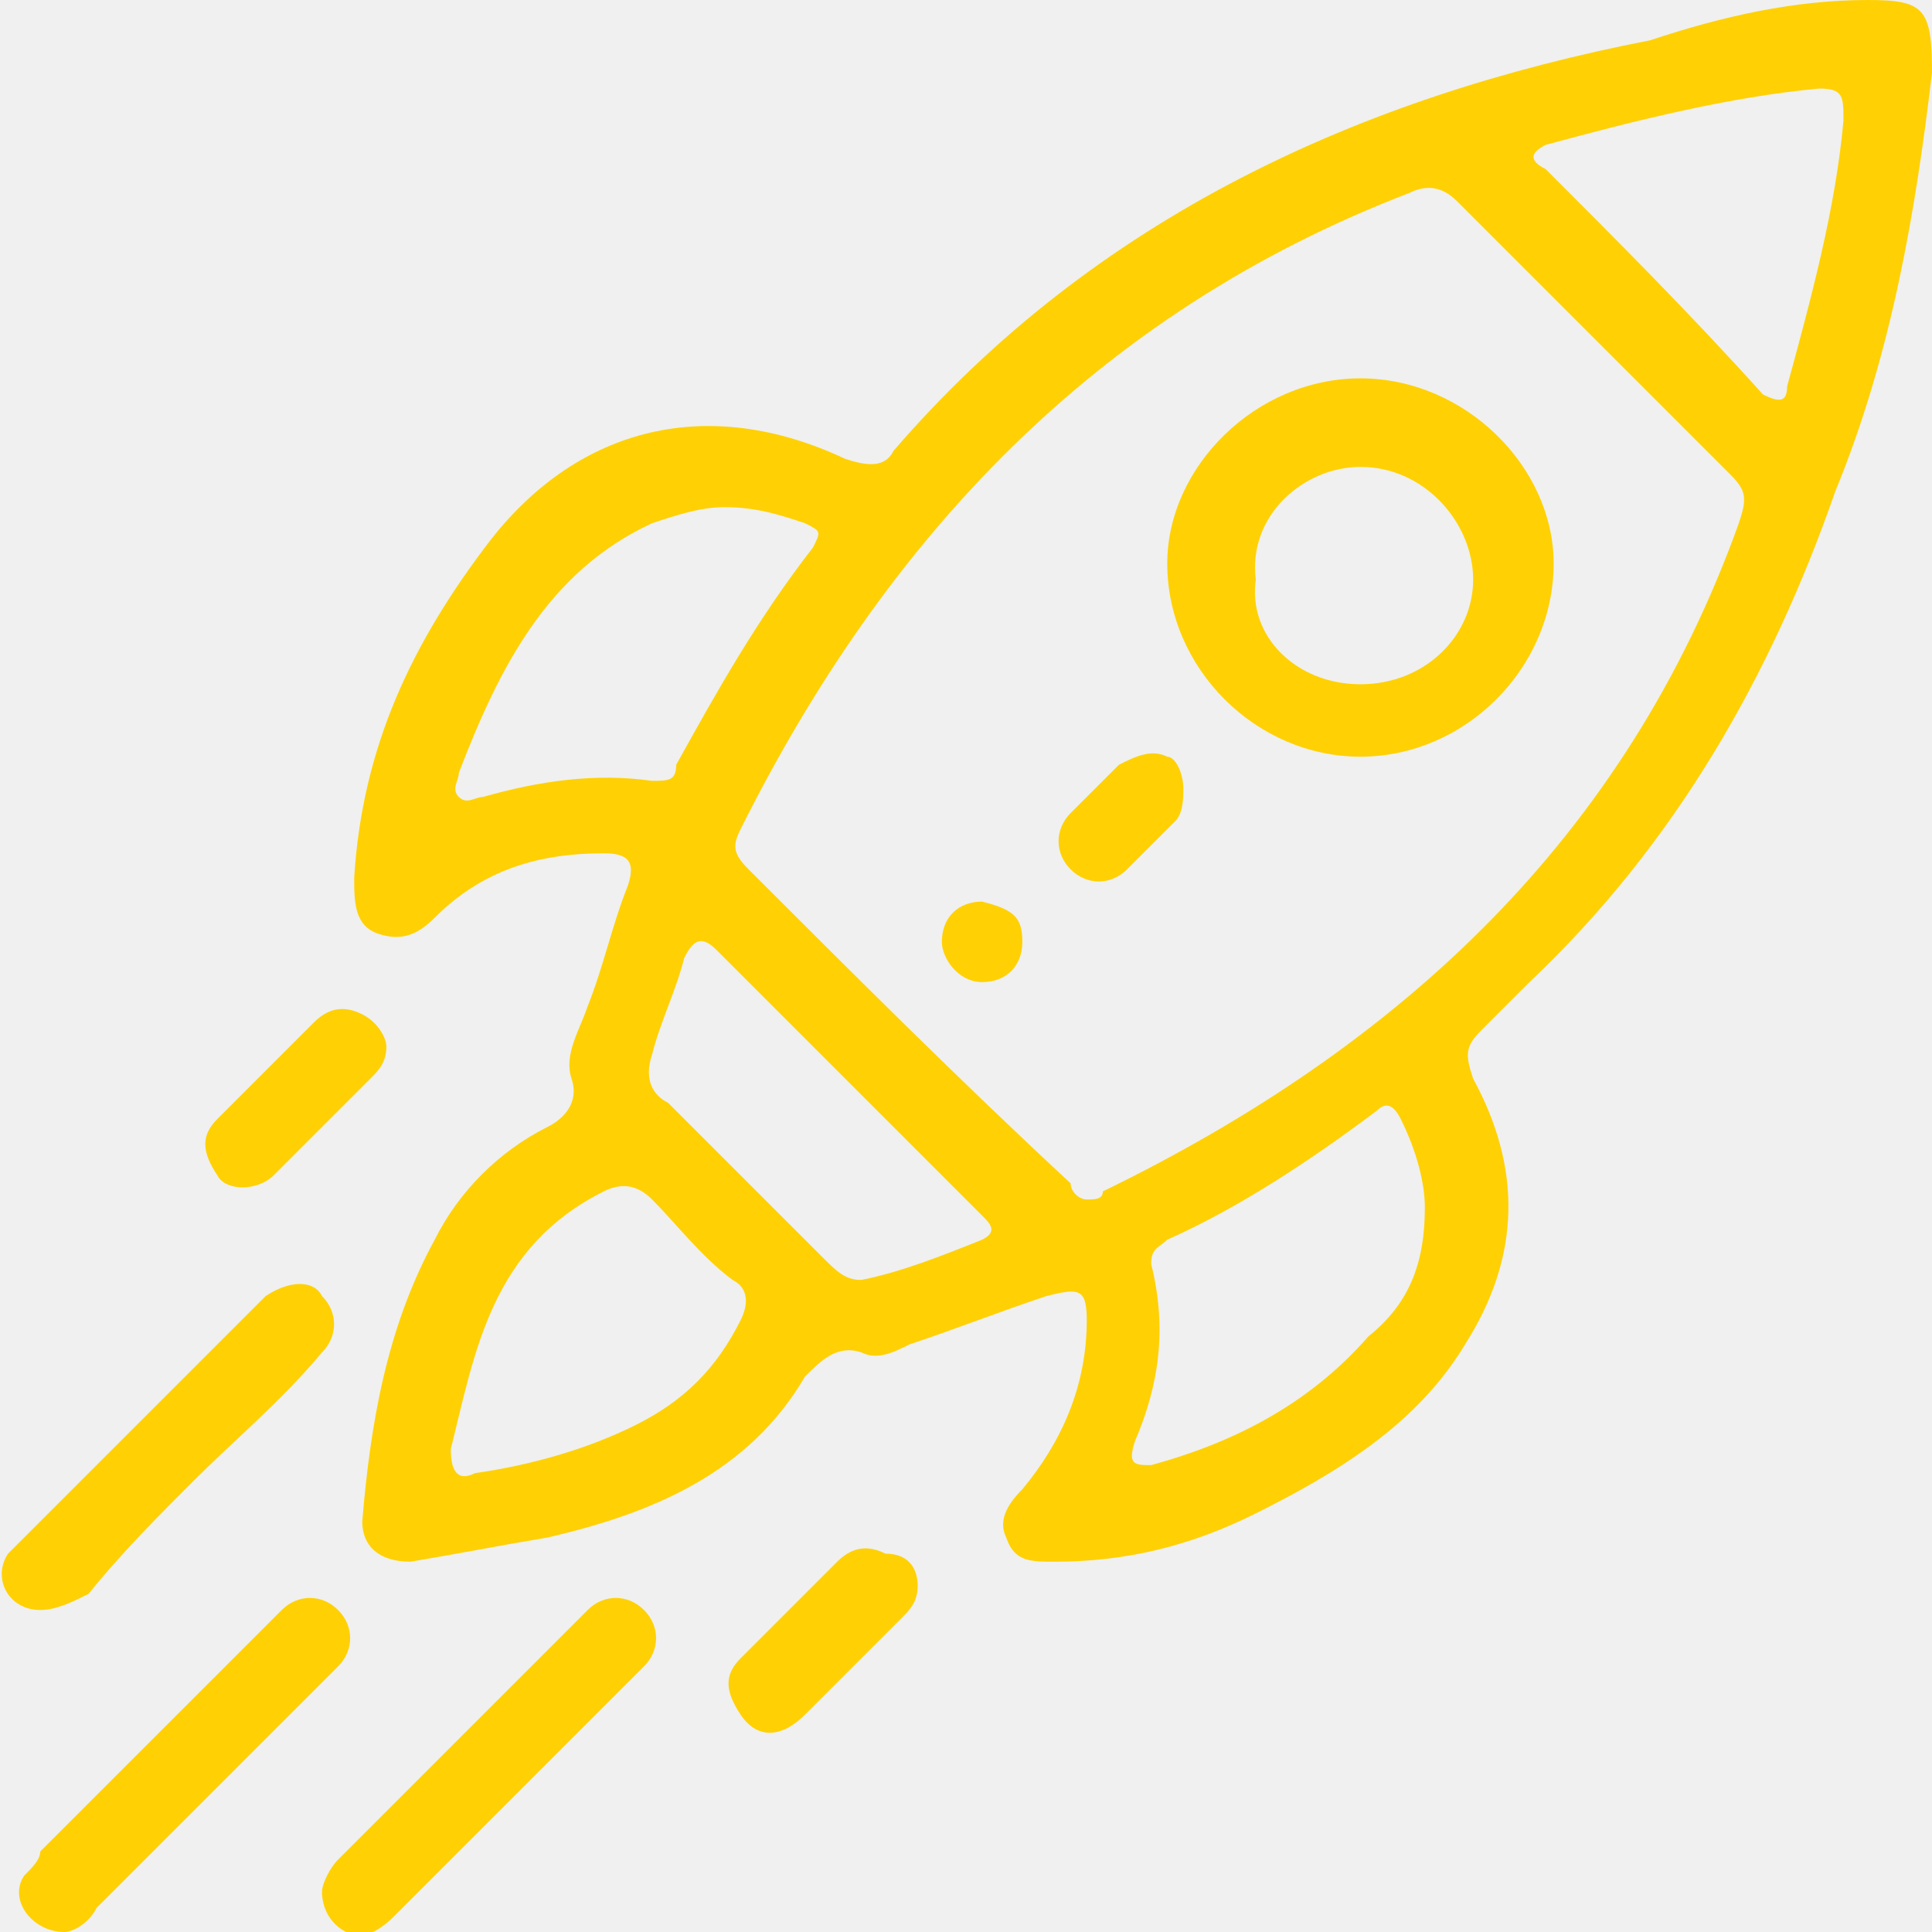
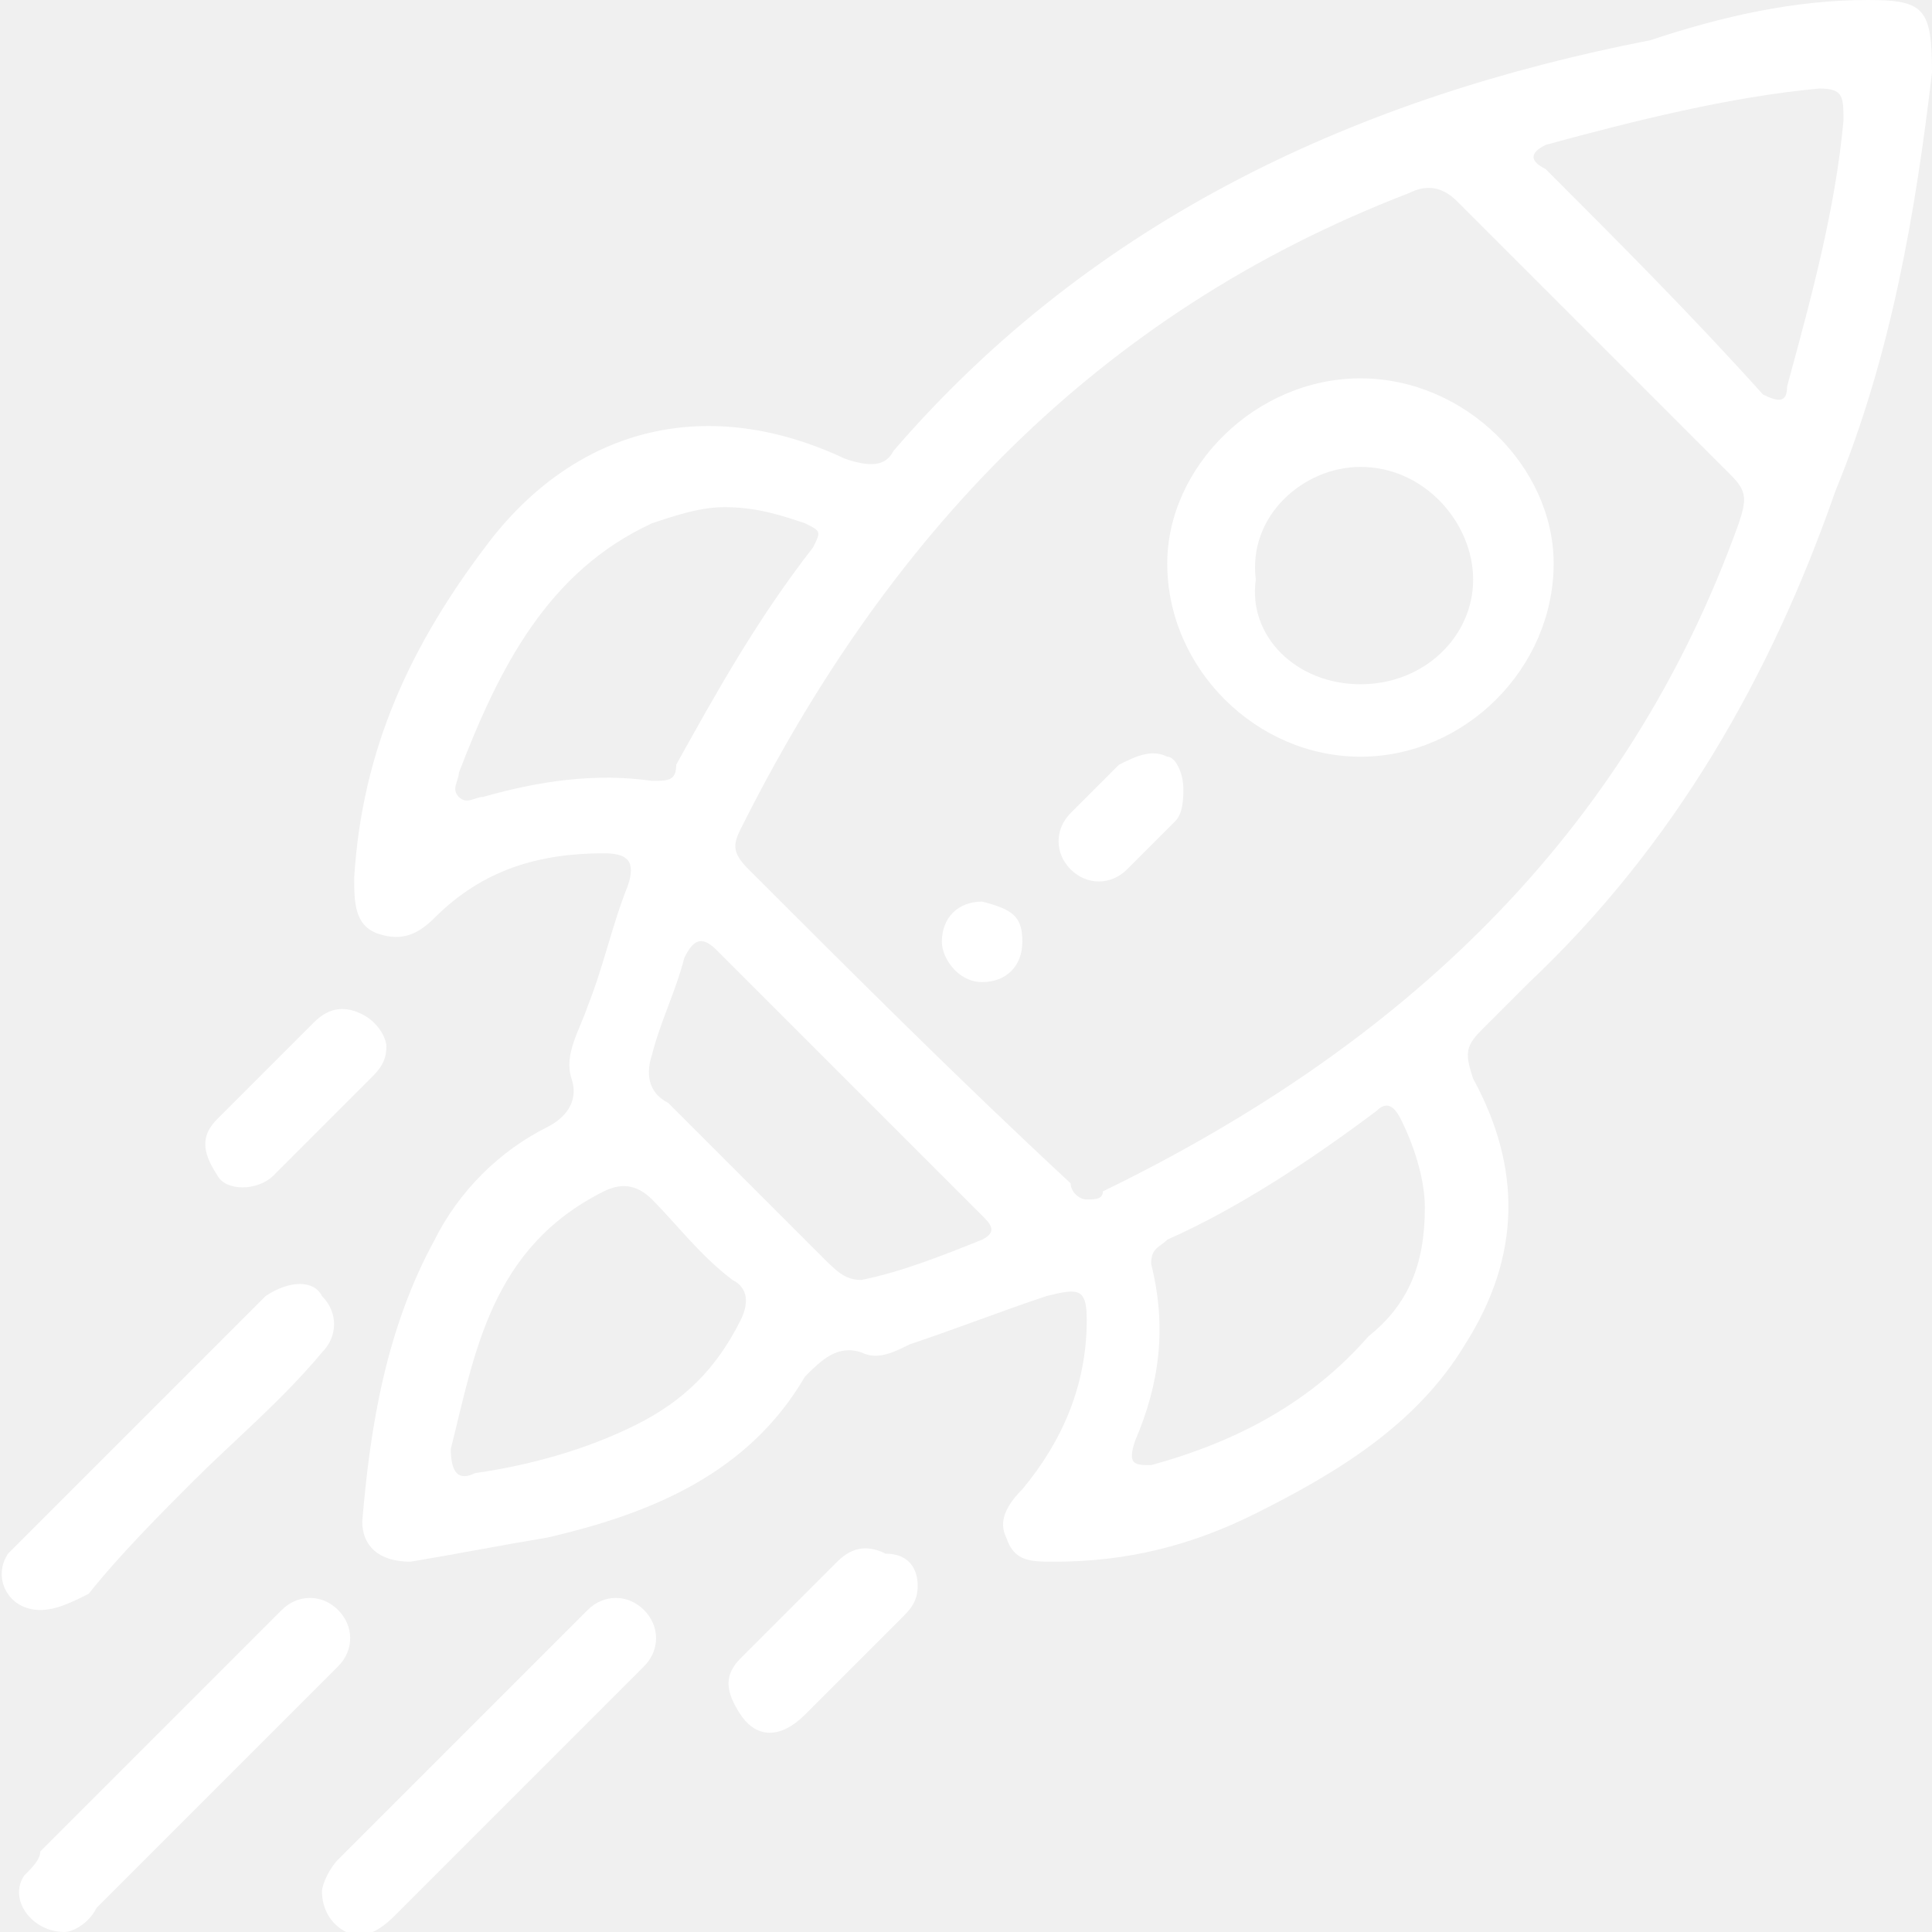
<svg xmlns="http://www.w3.org/2000/svg" version="1.1" id="Capa_1" x="0px" y="0px" viewBox="0 0 24 24" style="enable-background:new 0 0 24 24;" xml:space="preserve">
  <style type="text/css">
- 	.st0{fill:#FFD104;}
+ 	.st0{fill:#FFFFFF;}
</style>
  <g>
-     <path class="st0" d="M24,0.9c-0.2,1.7-0.5,3.5-1.2,5.2c-0.8,2.3-2,4.4-3.8,6.1c-0.2,0.2-0.4,0.4-0.6,0.6c-0.2,0.2-0.2,0.3-0.1,0.6   c0.6,1.1,0.6,2.2-0.1,3.3c-0.6,1-1.6,1.6-2.6,2.1c-0.8,0.4-1.6,0.6-2.5,0.6c-0.3,0-0.5,0-0.6-0.3c-0.1-0.2,0-0.4,0.2-0.6   c0.5-0.6,0.8-1.3,0.8-2.1c0-0.4-0.1-0.4-0.5-0.3c-0.6,0.2-1.1,0.4-1.7,0.6c-0.2,0.1-0.4,0.2-0.6,0.1c-0.3-0.1-0.5,0.1-0.7,0.3   c-0.7,1.2-1.9,1.7-3.2,2c-0.6,0.1-1.1,0.2-1.7,0.3c-0.4,0-0.6-0.2-0.6-0.5c0.1-1.2,0.3-2.4,0.9-3.5c0.3-0.6,0.8-1.1,1.4-1.4   c0.2-0.1,0.4-0.3,0.3-0.6c-0.1-0.3,0.1-0.6,0.2-0.9c0.2-0.5,0.3-1,0.5-1.5c0.1-0.3,0-0.4-0.3-0.4c-0.8,0-1.5,0.2-2.1,0.8   c-0.2,0.2-0.4,0.3-0.7,0.2c-0.3-0.1-0.3-0.4-0.3-0.7c0.1-1.6,0.7-2.9,1.7-4.2c1.1-1.4,2.7-1.8,4.4-1c0.3,0.1,0.5,0.1,0.6-0.1   c2.5-2.9,5.8-4.4,9.4-5.1C21.4,0.2,22.3,0,23.2,0C23.9,0,24,0.1,24,0.9z M13.5,14.9C13.5,14.9,13.5,14.9,13.5,14.9   c0.1,0,0.2,0,0.2-0.1c3.7-1.8,6.5-4.4,7.9-8.3c0.1-0.3,0.1-0.4-0.1-0.6c-1.1-1.1-2.2-2.2-3.4-3.4c-0.2-0.2-0.4-0.2-0.6-0.1   c-3.9,1.5-6.5,4.3-8.3,7.9c-0.1,0.2-0.1,0.3,0.1,0.5c1.3,1.3,2.6,2.6,4,3.9C13.3,14.8,13.4,14.9,13.5,14.9z M9,6.3   c-0.3,0-0.6,0.1-0.9,0.2C6.8,7.1,6.2,8.3,5.7,9.6c0,0.1-0.1,0.2,0,0.3c0.1,0.1,0.2,0,0.3,0c0.7-0.2,1.4-0.3,2.1-0.2   c0.2,0,0.3,0,0.3-0.2c0.5-0.9,1-1.8,1.7-2.7c0.1-0.2,0.1-0.2-0.1-0.3C9.7,6.4,9.4,6.3,9,6.3z M17.7,15c0-0.3-0.1-0.7-0.3-1.1   c-0.1-0.2-0.2-0.2-0.3-0.1c-0.8,0.6-1.7,1.2-2.6,1.6c-0.1,0.1-0.2,0.1-0.2,0.3c0.2,0.8,0.1,1.5-0.2,2.2c-0.1,0.3,0,0.3,0.2,0.3   c1.1-0.3,2-0.8,2.7-1.6C17.5,16.2,17.7,15.7,17.7,15z M5.6,18c0,0.3,0.1,0.4,0.3,0.3c0.7-0.1,1.4-0.3,2-0.6c0.6-0.3,1-0.7,1.3-1.3   c0.1-0.2,0.1-0.4-0.1-0.5c-0.4-0.3-0.7-0.7-1-1c-0.2-0.2-0.4-0.2-0.6-0.1C6.1,15.5,5.9,16.8,5.6,18z M22.6,1.1   c-1.1,0.1-2.3,0.4-3.4,0.7c-0.2,0.1-0.2,0.2,0,0.3C20.1,3,21,3.9,21.9,4.9C22.1,5,22.2,5,22.2,4.8c0.3-1.1,0.6-2.2,0.7-3.3   C22.9,1.2,22.9,1.1,22.6,1.1z M10.7,15.9c0.5-0.1,1-0.3,1.5-0.5c0.2-0.1,0.1-0.2,0-0.3c-1.1-1.1-2.2-2.2-3.3-3.3   c-0.2-0.2-0.3-0.1-0.4,0.1c-0.1,0.4-0.3,0.8-0.4,1.2c-0.1,0.3,0,0.5,0.2,0.6c0.6,0.6,1.3,1.3,1.9,1.9   C10.4,15.8,10.5,15.9,10.7,15.9z" />
-     <path class="st0" d="M0.8,24c-0.4,0-0.7-0.4-0.5-0.7c0.1-0.1,0.2-0.2,0.2-0.3c0.9-0.9,1.9-1.9,2.8-2.8c0.1-0.1,0.1-0.1,0.2-0.2   c0.2-0.2,0.5-0.2,0.7,0c0.2,0.2,0.2,0.5,0,0.7c-0.4,0.4-0.8,0.8-1.2,1.2c-0.6,0.6-1.2,1.2-1.8,1.8C1.1,23.9,0.9,24,0.8,24z" />
-     <path class="st0" d="M0.5,20c-0.4,0-0.6-0.4-0.4-0.7c0.1-0.1,0.2-0.2,0.3-0.3c0.9-0.9,1.9-1.9,2.8-2.8c0,0,0.1-0.1,0.1-0.1   c0.3-0.2,0.6-0.2,0.7,0c0.2,0.2,0.2,0.5,0,0.7c-0.5,0.6-1.1,1.1-1.6,1.6c-0.4,0.4-0.9,0.9-1.3,1.4C0.9,19.9,0.7,20,0.5,20z" />
-     <path class="st0" d="M4,23.5c0-0.1,0.1-0.3,0.2-0.4c1-1,2-2,3.1-3.1C7.5,19.8,7.8,19.8,8,20c0.2,0.2,0.2,0.5,0,0.7   c-1,1-2.1,2.1-3.1,3.1C4.7,24,4.5,24.1,4.3,24C4.1,23.9,4,23.7,4,23.5z" />
+     <path class="st0" d="M24,0.9c-0.2,1.7-0.5,3.5-1.2,5.2c-0.8,2.3-2,4.4-3.8,6.1c-0.2,0.2-0.4,0.4-0.6,0.6c-0.2,0.2-0.2,0.3-0.1,0.6   c0.6,1.1,0.6,2.2-0.1,3.3c-0.6,1-1.6,1.6-2.6,2.1c-0.8,0.4-1.6,0.6-2.5,0.6c-0.3,0-0.5,0-0.6-0.3c-0.1-0.2,0-0.4,0.2-0.6   c0.5-0.6,0.8-1.3,0.8-2.1c0-0.4-0.1-0.4-0.5-0.3c-0.6,0.2-1.1,0.4-1.7,0.6c-0.2,0.1-0.4,0.2-0.6,0.1c-0.3-0.1-0.5,0.1-0.7,0.3   c-0.7,1.2-1.9,1.7-3.2,2c-0.6,0.1-1.1,0.2-1.7,0.3c-0.4,0-0.6-0.2-0.6-0.5c0.1-1.2,0.3-2.4,0.9-3.5c0.3-0.6,0.8-1.1,1.4-1.4   c0.2-0.1,0.4-0.3,0.3-0.6s0.1-0.6,0.2-0.9c0.2-0.5,0.3-1,0.5-1.5c0.1-0.3,0-0.4-0.3-0.4c-0.8,0-1.5,0.2-2.1,0.8   c-0.2,0.2-0.4,0.3-0.7,0.2c-0.3-0.1-0.3-0.4-0.3-0.7C4.5,9.3,5.1,8,6.1,6.7c1.1-1.4,2.7-1.8,4.4-1c0.3,0.1,0.5,0.1,0.6-0.1   c2.5-2.9,5.8-4.4,9.4-5.1C21.4,0.2,22.3,0,23.2,0C23.9,0,24,0.1,24,0.9z M13.5,14.9L13.5,14.9c0.1,0,0.2,0,0.2-0.1   c3.7-1.8,6.5-4.4,7.9-8.3c0.1-0.3,0.1-0.4-0.1-0.6c-1.1-1.1-2.2-2.2-3.4-3.4c-0.2-0.2-0.4-0.2-0.6-0.1c-3.9,1.5-6.5,4.3-8.3,7.9   c-0.1,0.2-0.1,0.3,0.1,0.5c1.3,1.3,2.6,2.6,4,3.9C13.3,14.8,13.4,14.9,13.5,14.9z M9,6.3c-0.3,0-0.6,0.1-0.9,0.2   C6.8,7.1,6.2,8.3,5.7,9.6c0,0.1-0.1,0.2,0,0.3s0.2,0,0.3,0c0.7-0.2,1.4-0.3,2.1-0.2c0.2,0,0.3,0,0.3-0.2c0.5-0.9,1-1.8,1.7-2.7   c0.1-0.2,0.1-0.2-0.1-0.3C9.7,6.4,9.4,6.3,9,6.3z M17.7,15c0-0.3-0.1-0.7-0.3-1.1c-0.1-0.2-0.2-0.2-0.3-0.1   c-0.8,0.6-1.7,1.2-2.6,1.6c-0.1,0.1-0.2,0.1-0.2,0.3c0.2,0.8,0.1,1.5-0.2,2.2c-0.1,0.3,0,0.3,0.2,0.3c1.1-0.3,2-0.8,2.7-1.6   C17.5,16.2,17.7,15.7,17.7,15z M5.6,18c0,0.3,0.1,0.4,0.3,0.3c0.7-0.1,1.4-0.3,2-0.6c0.6-0.3,1-0.7,1.3-1.3   c0.1-0.2,0.1-0.4-0.1-0.5c-0.4-0.3-0.7-0.7-1-1c-0.2-0.2-0.4-0.2-0.6-0.1C6.1,15.5,5.9,16.8,5.6,18z M22.6,1.1   c-1.1,0.1-2.3,0.4-3.4,0.7C19,1.9,19,2,19.2,2.1C20.1,3,21,3.9,21.9,4.9C22.1,5,22.2,5,22.2,4.8c0.3-1.1,0.6-2.2,0.7-3.3   C22.9,1.2,22.9,1.1,22.6,1.1z M10.7,15.9c0.5-0.1,1-0.3,1.5-0.5c0.2-0.1,0.1-0.2,0-0.3c-1.1-1.1-2.2-2.2-3.3-3.3   c-0.2-0.2-0.3-0.1-0.4,0.1c-0.1,0.4-0.3,0.8-0.4,1.2c-0.1,0.3,0,0.5,0.2,0.6c0.6,0.6,1.3,1.3,1.9,1.9   C10.4,15.8,10.5,15.9,10.7,15.9z" />
+     <path class="st0" d="M0.8,24c-0.4,0-0.7-0.4-0.5-0.7c0.1-0.1,0.2-0.2,0.2-0.3c0.9-0.9,1.9-1.9,2.8-2.8c0.1-0.1,0.1-0.1,0.2-0.2   c0.2-0.2,0.5-0.2,0.7,0s0.2,0.5,0,0.7c-0.4,0.4-0.8,0.8-1.2,1.2c-0.6,0.6-1.2,1.2-1.8,1.8C1.1,23.9,0.9,24,0.8,24z" />
+     <path class="st0" d="M0.5,20c-0.4,0-0.6-0.4-0.4-0.7c0.1-0.1,0.2-0.2,0.3-0.3c0.9-0.9,1.9-1.9,2.8-2.8l0.1-0.1   c0.3-0.2,0.6-0.2,0.7,0c0.2,0.2,0.2,0.5,0,0.7c-0.5,0.6-1.1,1.1-1.6,1.6c-0.4,0.4-0.9,0.9-1.3,1.4C0.9,19.9,0.7,20,0.5,20z" />
+     <path class="st0" d="M4,23.5c0-0.1,0.1-0.3,0.2-0.4c1-1,2-2,3.1-3.1c0.2-0.2,0.5-0.2,0.7,0s0.2,0.5,0,0.7c-1,1-2.1,2.1-3.1,3.1   C4.7,24,4.5,24.1,4.3,24C4.1,23.9,4,23.7,4,23.5z" />
    <path class="st0" d="M4.8,13c0,0.2-0.1,0.3-0.2,0.4c-0.4,0.4-0.8,0.8-1.2,1.2c-0.2,0.2-0.6,0.2-0.7,0c-0.2-0.3-0.2-0.5,0-0.7   c0.4-0.4,0.8-0.8,1.2-1.2c0.2-0.2,0.4-0.2,0.6-0.1C4.7,12.7,4.8,12.9,4.8,13z" />
-     <path class="st0" d="M11.4,19.7c0,0.2-0.1,0.3-0.2,0.4c-0.4,0.4-0.8,0.8-1.2,1.2c-0.3,0.3-0.6,0.3-0.8,0c-0.2-0.3-0.2-0.5,0-0.7   c0.4-0.4,0.8-0.8,1.2-1.2c0.2-0.2,0.4-0.2,0.6-0.1C11.3,19.3,11.4,19.5,11.4,19.7z" />
-     <path class="st0" d="M16.9,4.7c1.3,0,2.4,1.1,2.4,2.3c0,1.3-1.1,2.4-2.4,2.4c-1.3,0-2.4-1.1-2.4-2.4C14.5,5.8,15.6,4.7,16.9,4.7z    M16.9,8.5c0.8,0,1.4-0.6,1.4-1.3c0-0.7-0.6-1.4-1.4-1.4c-0.7,0-1.4,0.6-1.3,1.4C15.5,7.9,16.1,8.5,16.9,8.5z" />
-     <path class="st0" d="M14.7,9.8c0,0.1,0,0.3-0.1,0.4c-0.2,0.2-0.4,0.4-0.6,0.6c-0.2,0.2-0.5,0.2-0.7,0c-0.2-0.2-0.2-0.5,0-0.7   c0.2-0.2,0.4-0.4,0.6-0.6c0.2-0.1,0.4-0.2,0.6-0.1C14.6,9.4,14.7,9.6,14.7,9.8z" />
-     <path class="st0" d="M12.7,11.7c0,0.3-0.2,0.5-0.5,0.5c-0.3,0-0.5-0.3-0.5-0.5c0-0.3,0.2-0.5,0.5-0.5   C12.6,11.3,12.7,11.4,12.7,11.7z" />
+     <path class="st0" d="M11.4,19.7c0,0.2-0.1,0.3-0.2,0.4c-0.4,0.4-0.8,0.8-1.2,1.2c-0.3,0.3-0.6,0.3-0.8,0s-0.2-0.5,0-0.7   c0.4-0.4,0.8-0.8,1.2-1.2c0.2-0.2,0.4-0.2,0.6-0.1C11.3,19.3,11.4,19.5,11.4,19.7z" />
+     <path class="st0" d="M16.9,4.7c1.3,0,2.4,1.1,2.4,2.3c0,1.3-1.1,2.4-2.4,2.4S14.5,8.3,14.5,7C14.5,5.8,15.6,4.7,16.9,4.7z    M16.9,8.5c0.8,0,1.4-0.6,1.4-1.3s-0.6-1.4-1.4-1.4c-0.7,0-1.4,0.6-1.3,1.4C15.5,7.9,16.1,8.5,16.9,8.5z" />
+     <path class="st0" d="M14.7,9.8c0,0.1,0,0.3-0.1,0.4c-0.2,0.2-0.4,0.4-0.6,0.6c-0.2,0.2-0.5,0.2-0.7,0s-0.2-0.5,0-0.7   s0.4-0.4,0.6-0.6c0.2-0.1,0.4-0.2,0.6-0.1C14.6,9.4,14.7,9.6,14.7,9.8z" />
+     <path class="st0" d="M12.7,11.7c0,0.3-0.2,0.5-0.5,0.5s-0.5-0.3-0.5-0.5c0-0.3,0.2-0.5,0.5-0.5C12.6,11.3,12.7,11.4,12.7,11.7z" />
  </g>
</svg>
